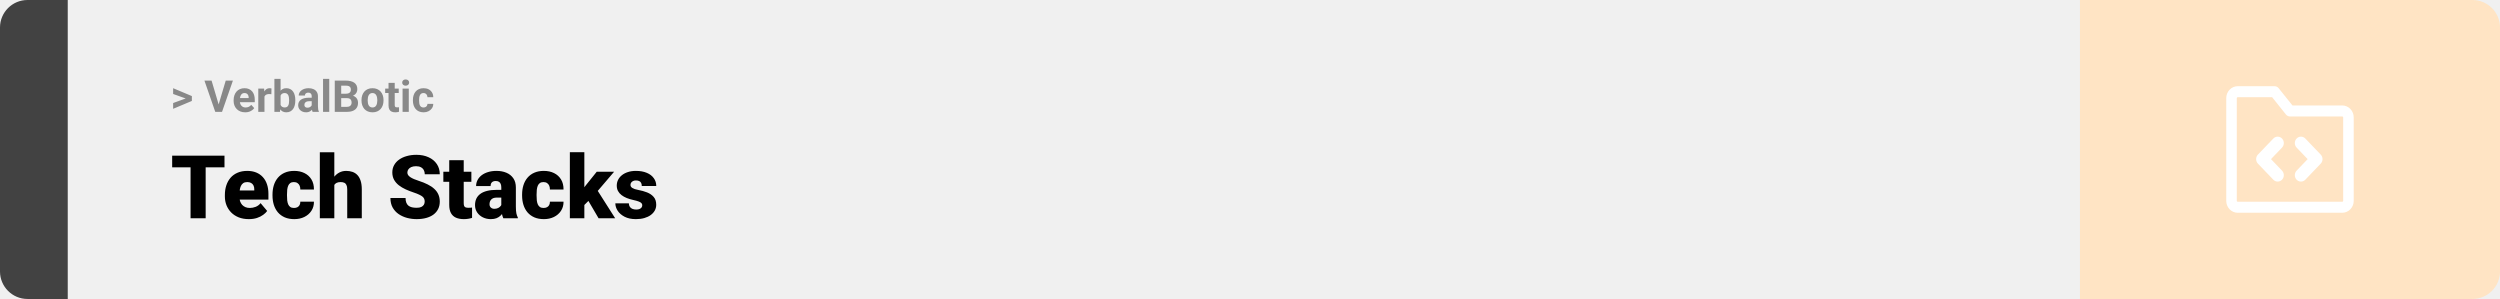
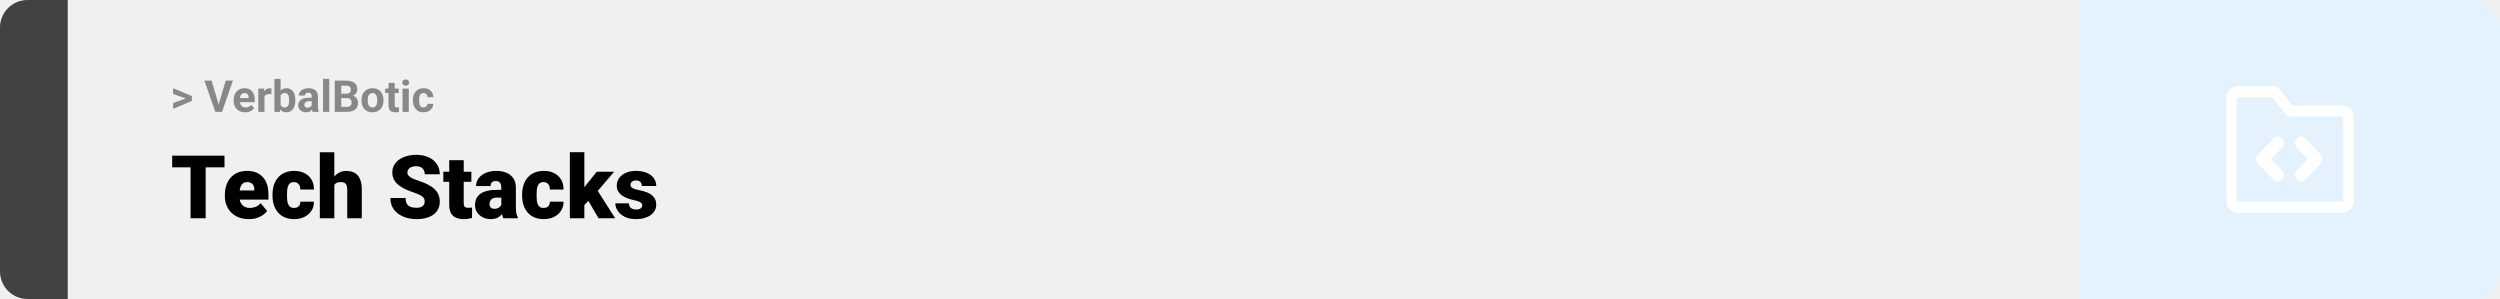
<svg xmlns="http://www.w3.org/2000/svg" width="1363" height="163" viewBox="0 0 1363 163" fill="none">
  <path d="M0 15C0 6.716 6.716 0 15 0H37V163H15C6.716 163 0 156.284 0 148V15Z" fill="#424242" />
  <rect width="1097" height="163" transform="translate(37)" fill="#F0F0F0" />
  <path d="M101.906 53.922L94.394 51.238V48.086L104.602 52.375V54.637L101.906 53.922ZM94.394 56.172L101.918 53.43L104.602 52.785V55.035L94.394 59.324V56.172ZM119.051 57.438L123.07 43.938H126.984L121.043 61H118.465L119.051 57.438ZM115.348 43.938L119.355 57.438L119.965 61H117.363L111.457 43.938H115.348ZM133.688 61.234C132.703 61.234 131.82 61.078 131.039 60.766C130.258 60.445 129.594 60.004 129.047 59.441C128.508 58.879 128.094 58.227 127.805 57.484C127.516 56.734 127.371 55.938 127.371 55.094V54.625C127.371 53.664 127.508 52.785 127.781 51.988C128.055 51.191 128.445 50.5 128.953 49.914C129.469 49.328 130.094 48.879 130.828 48.566C131.562 48.246 132.391 48.086 133.312 48.086C134.211 48.086 135.008 48.234 135.703 48.531C136.398 48.828 136.98 49.25 137.449 49.797C137.926 50.344 138.285 51 138.527 51.766C138.77 52.523 138.891 53.367 138.891 54.297V55.703H128.812V53.453H135.574V53.195C135.574 52.727 135.488 52.309 135.316 51.941C135.152 51.566 134.902 51.27 134.566 51.051C134.23 50.832 133.801 50.723 133.277 50.723C132.832 50.723 132.449 50.82 132.129 51.016C131.809 51.211 131.547 51.484 131.344 51.836C131.148 52.188 131 52.602 130.898 53.078C130.805 53.547 130.758 54.062 130.758 54.625V55.094C130.758 55.602 130.828 56.07 130.969 56.5C131.117 56.93 131.324 57.301 131.59 57.613C131.863 57.926 132.191 58.168 132.574 58.34C132.965 58.512 133.406 58.598 133.898 58.598C134.508 58.598 135.074 58.48 135.598 58.246C136.129 58.004 136.586 57.641 136.969 57.156L138.609 58.938C138.344 59.32 137.98 59.688 137.52 60.039C137.066 60.391 136.52 60.68 135.879 60.906C135.238 61.125 134.508 61.234 133.688 61.234ZM144.188 51.086V61H140.812V48.32H143.988L144.188 51.086ZM148.008 48.238L147.949 51.367C147.785 51.344 147.586 51.324 147.352 51.309C147.125 51.285 146.918 51.273 146.73 51.273C146.254 51.273 145.84 51.336 145.488 51.461C145.145 51.578 144.855 51.754 144.621 51.988C144.395 52.223 144.223 52.508 144.105 52.844C143.996 53.18 143.934 53.562 143.918 53.992L143.238 53.781C143.238 52.961 143.32 52.207 143.484 51.52C143.648 50.824 143.887 50.219 144.199 49.703C144.52 49.188 144.91 48.789 145.371 48.508C145.832 48.227 146.359 48.086 146.953 48.086C147.141 48.086 147.332 48.102 147.527 48.133C147.723 48.156 147.883 48.191 148.008 48.238ZM149.602 43H152.977V58.094L152.637 61H149.602V43ZM161.004 54.531V54.777C161.004 55.723 160.902 56.59 160.699 57.379C160.504 58.168 160.199 58.852 159.785 59.43C159.371 60 158.855 60.445 158.238 60.766C157.629 61.078 156.91 61.234 156.082 61.234C155.309 61.234 154.637 61.078 154.066 60.766C153.504 60.453 153.031 60.012 152.648 59.441C152.266 58.871 151.957 58.203 151.723 57.438C151.488 56.672 151.312 55.836 151.195 54.93V54.391C151.312 53.484 151.488 52.648 151.723 51.883C151.957 51.117 152.266 50.449 152.648 49.879C153.031 49.309 153.504 48.867 154.066 48.555C154.629 48.242 155.293 48.086 156.059 48.086C156.895 48.086 157.621 48.246 158.238 48.566C158.863 48.879 159.379 49.324 159.785 49.902C160.199 50.473 160.504 51.152 160.699 51.941C160.902 52.723 161.004 53.586 161.004 54.531ZM157.629 54.777V54.531C157.629 54.016 157.59 53.531 157.512 53.078C157.441 52.617 157.316 52.215 157.137 51.871C156.957 51.52 156.711 51.242 156.398 51.039C156.094 50.836 155.699 50.734 155.215 50.734C154.754 50.734 154.363 50.812 154.043 50.969C153.723 51.125 153.457 51.344 153.246 51.625C153.043 51.906 152.891 52.242 152.789 52.633C152.688 53.016 152.625 53.438 152.602 53.898V55.434C152.625 56.051 152.727 56.598 152.906 57.074C153.094 57.543 153.375 57.914 153.75 58.188C154.133 58.453 154.629 58.586 155.238 58.586C155.715 58.586 156.109 58.492 156.422 58.305C156.734 58.117 156.977 57.852 157.148 57.508C157.328 57.164 157.453 56.762 157.523 56.301C157.594 55.832 157.629 55.324 157.629 54.777ZM169.945 58.141V52.492C169.945 52.086 169.879 51.738 169.746 51.449C169.613 51.152 169.406 50.922 169.125 50.758C168.852 50.594 168.496 50.512 168.059 50.512C167.684 50.512 167.359 50.578 167.086 50.711C166.812 50.836 166.602 51.02 166.453 51.262C166.305 51.496 166.23 51.773 166.23 52.094H162.855C162.855 51.555 162.98 51.043 163.23 50.559C163.48 50.074 163.844 49.648 164.32 49.281C164.797 48.906 165.363 48.613 166.02 48.402C166.684 48.191 167.426 48.086 168.246 48.086C169.23 48.086 170.105 48.25 170.871 48.578C171.637 48.906 172.238 49.398 172.676 50.055C173.121 50.711 173.344 51.531 173.344 52.516V57.941C173.344 58.637 173.387 59.207 173.473 59.652C173.559 60.09 173.684 60.473 173.848 60.801V61H170.438C170.273 60.656 170.148 60.227 170.062 59.711C169.984 59.188 169.945 58.664 169.945 58.141ZM170.391 53.277L170.414 55.188H168.527C168.082 55.188 167.695 55.238 167.367 55.34C167.039 55.441 166.77 55.586 166.559 55.773C166.348 55.953 166.191 56.164 166.09 56.406C165.996 56.648 165.949 56.914 165.949 57.203C165.949 57.492 166.016 57.754 166.148 57.988C166.281 58.215 166.473 58.395 166.723 58.527C166.973 58.652 167.266 58.715 167.602 58.715C168.109 58.715 168.551 58.613 168.926 58.41C169.301 58.207 169.59 57.957 169.793 57.66C170.004 57.363 170.113 57.082 170.121 56.816L171.012 58.246C170.887 58.566 170.715 58.898 170.496 59.242C170.285 59.586 170.016 59.91 169.688 60.215C169.359 60.512 168.965 60.758 168.504 60.953C168.043 61.141 167.496 61.234 166.863 61.234C166.059 61.234 165.328 61.074 164.672 60.754C164.023 60.426 163.508 59.977 163.125 59.406C162.75 58.828 162.562 58.172 162.562 57.438C162.562 56.773 162.688 56.184 162.938 55.668C163.188 55.152 163.555 54.719 164.039 54.367C164.531 54.008 165.145 53.738 165.879 53.559C166.613 53.371 167.465 53.277 168.434 53.277H170.391ZM179.508 43V61H176.121V43H179.508ZM189.188 53.512H184.805L184.781 51.098H188.461C189.109 51.098 189.641 51.016 190.055 50.852C190.469 50.68 190.777 50.434 190.98 50.113C191.191 49.785 191.297 49.387 191.297 48.918C191.297 48.387 191.195 47.957 190.992 47.629C190.797 47.301 190.488 47.062 190.066 46.914C189.652 46.766 189.117 46.691 188.461 46.691H186.023V61H182.508V43.938H188.461C189.453 43.938 190.34 44.031 191.121 44.219C191.91 44.406 192.578 44.691 193.125 45.074C193.672 45.457 194.09 45.941 194.379 46.527C194.668 47.105 194.812 47.793 194.812 48.59C194.812 49.293 194.652 49.941 194.332 50.535C194.02 51.129 193.523 51.613 192.844 51.988C192.172 52.363 191.293 52.57 190.207 52.609L189.188 53.512ZM189.035 61H183.844L185.215 58.258H189.035C189.652 58.258 190.156 58.16 190.547 57.965C190.938 57.762 191.227 57.488 191.414 57.145C191.602 56.801 191.695 56.406 191.695 55.961C191.695 55.461 191.609 55.027 191.438 54.66C191.273 54.293 191.008 54.012 190.641 53.816C190.273 53.613 189.789 53.512 189.188 53.512H185.801L185.824 51.098H190.043L190.852 52.047C191.891 52.031 192.727 52.215 193.359 52.598C194 52.973 194.465 53.461 194.754 54.062C195.051 54.664 195.199 55.309 195.199 55.996C195.199 57.09 194.961 58.012 194.484 58.762C194.008 59.504 193.309 60.062 192.387 60.438C191.473 60.812 190.355 61 189.035 61ZM197.086 54.789V54.543C197.086 53.613 197.219 52.758 197.484 51.977C197.75 51.188 198.137 50.504 198.645 49.926C199.152 49.348 199.777 48.898 200.52 48.578C201.262 48.25 202.113 48.086 203.074 48.086C204.035 48.086 204.891 48.25 205.641 48.578C206.391 48.898 207.02 49.348 207.527 49.926C208.043 50.504 208.434 51.188 208.699 51.977C208.965 52.758 209.098 53.613 209.098 54.543V54.789C209.098 55.711 208.965 56.566 208.699 57.355C208.434 58.137 208.043 58.82 207.527 59.406C207.02 59.984 206.395 60.434 205.652 60.754C204.91 61.074 204.059 61.234 203.098 61.234C202.137 61.234 201.281 61.074 200.531 60.754C199.789 60.434 199.16 59.984 198.645 59.406C198.137 58.82 197.75 58.137 197.484 57.355C197.219 56.566 197.086 55.711 197.086 54.789ZM200.461 54.543V54.789C200.461 55.32 200.508 55.816 200.602 56.277C200.695 56.738 200.844 57.145 201.047 57.496C201.258 57.84 201.531 58.109 201.867 58.305C202.203 58.5 202.613 58.598 203.098 58.598C203.566 58.598 203.969 58.5 204.305 58.305C204.641 58.109 204.91 57.84 205.113 57.496C205.316 57.145 205.465 56.738 205.559 56.277C205.66 55.816 205.711 55.32 205.711 54.789V54.543C205.711 54.027 205.66 53.543 205.559 53.09C205.465 52.629 205.312 52.223 205.102 51.871C204.898 51.512 204.629 51.23 204.293 51.027C203.957 50.824 203.551 50.723 203.074 50.723C202.598 50.723 202.191 50.824 201.855 51.027C201.527 51.23 201.258 51.512 201.047 51.871C200.844 52.223 200.695 52.629 200.602 53.09C200.508 53.543 200.461 54.027 200.461 54.543ZM217.383 48.32V50.711H210V48.32H217.383ZM211.828 45.191H215.203V57.18C215.203 57.547 215.25 57.828 215.344 58.023C215.445 58.219 215.594 58.355 215.789 58.434C215.984 58.504 216.23 58.539 216.527 58.539C216.738 58.539 216.926 58.531 217.09 58.516C217.262 58.492 217.406 58.469 217.523 58.445L217.535 60.93C217.246 61.023 216.934 61.098 216.598 61.152C216.262 61.207 215.891 61.234 215.484 61.234C214.742 61.234 214.094 61.113 213.539 60.871C212.992 60.621 212.57 60.223 212.273 59.676C211.977 59.129 211.828 58.41 211.828 57.52V45.191ZM222.867 48.32V61H219.48V48.32H222.867ZM219.27 45.016C219.27 44.523 219.441 44.117 219.785 43.797C220.129 43.477 220.59 43.316 221.168 43.316C221.738 43.316 222.195 43.477 222.539 43.797C222.891 44.117 223.066 44.523 223.066 45.016C223.066 45.508 222.891 45.914 222.539 46.234C222.195 46.555 221.738 46.715 221.168 46.715C220.59 46.715 220.129 46.555 219.785 46.234C219.441 45.914 219.27 45.508 219.27 45.016ZM230.895 58.598C231.309 58.598 231.676 58.52 231.996 58.363C232.316 58.199 232.566 57.973 232.746 57.684C232.934 57.387 233.031 57.039 233.039 56.641H236.215C236.207 57.531 235.969 58.324 235.5 59.02C235.031 59.707 234.402 60.25 233.613 60.648C232.824 61.039 231.941 61.234 230.965 61.234C229.98 61.234 229.121 61.07 228.387 60.742C227.66 60.414 227.055 59.961 226.57 59.383C226.086 58.797 225.723 58.117 225.48 57.344C225.238 56.562 225.117 55.727 225.117 54.836V54.496C225.117 53.598 225.238 52.762 225.48 51.988C225.723 51.207 226.086 50.527 226.57 49.949C227.055 49.363 227.66 48.906 228.387 48.578C229.113 48.25 229.965 48.086 230.941 48.086C231.98 48.086 232.891 48.285 233.672 48.684C234.461 49.082 235.078 49.652 235.523 50.395C235.977 51.129 236.207 52 236.215 53.008H233.039C233.031 52.586 232.941 52.203 232.77 51.859C232.605 51.516 232.363 51.242 232.043 51.039C231.73 50.828 231.344 50.723 230.883 50.723C230.391 50.723 229.988 50.828 229.676 51.039C229.363 51.242 229.121 51.523 228.949 51.883C228.777 52.234 228.656 52.637 228.586 53.09C228.523 53.535 228.492 54.004 228.492 54.496V54.836C228.492 55.328 228.523 55.801 228.586 56.254C228.648 56.707 228.766 57.109 228.938 57.461C229.117 57.812 229.363 58.09 229.676 58.293C229.988 58.496 230.395 58.598 230.895 58.598Z" fill="#888888" />
  <path d="M112.125 84.875V119H103.898V84.875H112.125ZM122.391 84.875V91.227H93.867V84.875H122.391ZM135.68 119.469C133.617 119.469 131.773 119.148 130.148 118.508C128.523 117.852 127.148 116.953 126.023 115.812C124.914 114.672 124.062 113.359 123.469 111.875C122.891 110.391 122.602 108.82 122.602 107.164V106.273C122.602 104.414 122.859 102.695 123.375 101.117C123.891 99.523 124.656 98.133 125.672 96.945C126.688 95.758 127.961 94.836 129.492 94.18C131.023 93.508 132.805 93.172 134.836 93.172C136.633 93.172 138.242 93.461 139.664 94.039C141.086 94.617 142.289 95.445 143.273 96.523C144.273 97.602 145.031 98.906 145.547 100.438C146.078 101.969 146.344 103.688 146.344 105.594V108.805H125.625V103.859H138.633V103.25C138.648 102.406 138.5 101.688 138.188 101.094C137.891 100.5 137.453 100.047 136.875 99.734C136.297 99.422 135.594 99.266 134.766 99.266C133.906 99.266 133.195 99.453 132.633 99.828C132.086 100.203 131.656 100.719 131.344 101.375C131.047 102.016 130.836 102.758 130.711 103.602C130.586 104.445 130.523 105.336 130.523 106.273V107.164C130.523 108.102 130.648 108.953 130.898 109.719C131.164 110.484 131.539 111.141 132.023 111.688C132.523 112.219 133.117 112.633 133.805 112.93C134.508 113.227 135.305 113.375 136.195 113.375C137.273 113.375 138.336 113.172 139.383 112.766C140.43 112.359 141.328 111.688 142.078 110.75L145.664 115.016C145.148 115.75 144.414 116.461 143.461 117.148C142.523 117.836 141.398 118.398 140.086 118.836C138.773 119.258 137.305 119.469 135.68 119.469ZM160.266 113.375C161 113.375 161.625 113.242 162.141 112.977C162.672 112.695 163.07 112.305 163.336 111.805C163.617 111.289 163.75 110.672 163.734 109.953H171.164C171.18 111.859 170.711 113.531 169.758 114.969C168.82 116.391 167.539 117.5 165.914 118.297C164.305 119.078 162.484 119.469 160.453 119.469C158.469 119.469 156.734 119.148 155.25 118.508C153.766 117.852 152.523 116.945 151.523 115.789C150.539 114.617 149.797 113.25 149.297 111.688C148.812 110.125 148.57 108.43 148.57 106.602V106.062C148.57 104.234 148.812 102.539 149.297 100.977C149.797 99.398 150.539 98.031 151.523 96.875C152.523 95.703 153.758 94.797 155.227 94.156C156.711 93.5 158.438 93.172 160.406 93.172C162.516 93.172 164.375 93.57 165.984 94.367C167.609 95.164 168.883 96.32 169.805 97.836C170.727 99.352 171.18 101.188 171.164 103.344H163.734C163.75 102.578 163.633 101.891 163.383 101.281C163.133 100.672 162.742 100.188 162.211 99.828C161.695 99.453 161.031 99.266 160.219 99.266C159.406 99.266 158.75 99.445 158.25 99.805C157.75 100.164 157.367 100.664 157.102 101.305C156.852 101.93 156.68 102.648 156.586 103.461C156.508 104.273 156.469 105.141 156.469 106.062V106.602C156.469 107.539 156.508 108.422 156.586 109.25C156.68 110.062 156.859 110.781 157.125 111.406C157.391 112.016 157.773 112.5 158.273 112.859C158.773 113.203 159.438 113.375 160.266 113.375ZM182.273 83V119H174.375V83H182.273ZM181.336 105.453L179.484 105.5C179.484 103.719 179.703 102.078 180.141 100.578C180.578 99.078 181.203 97.773 182.016 96.664C182.828 95.555 183.805 94.695 184.945 94.086C186.086 93.477 187.352 93.172 188.742 93.172C189.992 93.172 191.133 93.352 192.164 93.711C193.211 94.07 194.109 94.648 194.859 95.445C195.625 96.242 196.211 97.281 196.617 98.562C197.039 99.844 197.25 101.406 197.25 103.25V119H189.305V103.203C189.305 102.172 189.156 101.375 188.859 100.812C188.578 100.234 188.172 99.836 187.641 99.617C187.109 99.383 186.461 99.266 185.695 99.266C184.773 99.266 184.023 99.422 183.445 99.734C182.867 100.047 182.422 100.484 182.109 101.047C181.812 101.594 181.609 102.242 181.5 102.992C181.391 103.742 181.336 104.562 181.336 105.453ZM231.539 109.93C231.539 109.398 231.461 108.922 231.305 108.5C231.148 108.062 230.859 107.656 230.438 107.281C230.016 106.906 229.406 106.531 228.609 106.156C227.828 105.766 226.797 105.359 225.516 104.938C224.016 104.438 222.57 103.875 221.18 103.25C219.789 102.609 218.547 101.867 217.453 101.023C216.359 100.164 215.492 99.164 214.852 98.023C214.211 96.867 213.891 95.523 213.891 93.992C213.891 92.523 214.219 91.203 214.875 90.031C215.531 88.844 216.445 87.836 217.617 87.008C218.805 86.164 220.195 85.523 221.789 85.086C223.383 84.633 225.125 84.406 227.016 84.406C229.516 84.406 231.719 84.844 233.625 85.719C235.547 86.578 237.047 87.805 238.125 89.398C239.219 90.977 239.766 92.844 239.766 95H231.586C231.586 94.141 231.406 93.383 231.047 92.727C230.703 92.07 230.18 91.555 229.477 91.18C228.773 90.805 227.891 90.617 226.828 90.617C225.797 90.617 224.93 90.773 224.227 91.086C223.523 91.398 222.992 91.82 222.633 92.352C222.273 92.867 222.094 93.438 222.094 94.062C222.094 94.578 222.234 95.047 222.516 95.469C222.812 95.875 223.227 96.258 223.758 96.617C224.305 96.977 224.961 97.32 225.727 97.648C226.508 97.977 227.383 98.297 228.352 98.609C230.164 99.188 231.773 99.836 233.18 100.555C234.602 101.258 235.797 102.062 236.766 102.969C237.75 103.859 238.492 104.875 238.992 106.016C239.508 107.156 239.766 108.445 239.766 109.883C239.766 111.414 239.469 112.773 238.875 113.961C238.281 115.148 237.43 116.156 236.32 116.984C235.211 117.797 233.883 118.414 232.336 118.836C230.789 119.258 229.062 119.469 227.156 119.469C225.406 119.469 223.68 119.25 221.977 118.812C220.289 118.359 218.758 117.672 217.383 116.75C216.008 115.812 214.906 114.617 214.078 113.164C213.266 111.695 212.859 109.953 212.859 107.938H221.109C221.109 108.938 221.242 109.781 221.508 110.469C221.773 111.156 222.164 111.711 222.68 112.133C223.195 112.539 223.828 112.836 224.578 113.023C225.328 113.195 226.188 113.281 227.156 113.281C228.203 113.281 229.047 113.133 229.688 112.836C230.328 112.523 230.797 112.117 231.094 111.617C231.391 111.102 231.539 110.539 231.539 109.93ZM256.992 93.641V99.125H241.711V93.641H256.992ZM244.922 87.336H252.82V110.727C252.82 111.398 252.898 111.922 253.055 112.297C253.211 112.656 253.477 112.914 253.852 113.07C254.242 113.211 254.758 113.281 255.398 113.281C255.852 113.281 256.227 113.273 256.523 113.258C256.82 113.227 257.102 113.188 257.367 113.141V118.789C256.695 119.008 255.992 119.172 255.258 119.281C254.523 119.406 253.742 119.469 252.914 119.469C251.227 119.469 249.781 119.203 248.578 118.672C247.391 118.141 246.484 117.305 245.859 116.164C245.234 115.023 244.922 113.539 244.922 111.711V87.336ZM273.305 112.625V102.172C273.305 101.453 273.203 100.836 273 100.32C272.797 99.805 272.477 99.406 272.039 99.125C271.602 98.828 271.016 98.68 270.281 98.68C269.688 98.68 269.18 98.781 268.758 98.984C268.336 99.188 268.016 99.492 267.797 99.898C267.578 100.305 267.469 100.82 267.469 101.445H259.57C259.57 100.273 259.828 99.188 260.344 98.188C260.875 97.172 261.625 96.289 262.594 95.539C263.578 94.789 264.75 94.211 266.109 93.805C267.484 93.383 269.016 93.172 270.703 93.172C272.719 93.172 274.516 93.508 276.094 94.18C277.688 94.852 278.945 95.859 279.867 97.203C280.789 98.531 281.25 100.203 281.25 102.219V112.602C281.25 114.258 281.344 115.516 281.531 116.375C281.719 117.219 281.984 117.961 282.328 118.602V119H274.406C274.031 118.219 273.75 117.266 273.562 116.141C273.391 115 273.305 113.828 273.305 112.625ZM274.266 103.508L274.312 107.727H270.82C270.086 107.727 269.461 107.828 268.945 108.031C268.445 108.234 268.039 108.516 267.727 108.875C267.43 109.219 267.211 109.609 267.07 110.047C266.945 110.484 266.883 110.945 266.883 111.43C266.883 111.898 266.992 112.32 267.211 112.695C267.445 113.055 267.758 113.336 268.148 113.539C268.539 113.742 268.977 113.844 269.461 113.844C270.336 113.844 271.078 113.68 271.688 113.352C272.312 113.008 272.789 112.594 273.117 112.109C273.445 111.625 273.609 111.172 273.609 110.75L275.344 113.984C275.031 114.609 274.672 115.242 274.266 115.883C273.875 116.523 273.383 117.117 272.789 117.664C272.211 118.195 271.5 118.633 270.656 118.977C269.812 119.305 268.789 119.469 267.586 119.469C266.023 119.469 264.586 119.148 263.273 118.508C261.977 117.867 260.938 116.977 260.156 115.836C259.375 114.68 258.984 113.352 258.984 111.852C258.984 110.539 259.219 109.367 259.688 108.336C260.172 107.305 260.898 106.43 261.867 105.711C262.836 104.992 264.07 104.445 265.57 104.07C267.07 103.695 268.836 103.508 270.867 103.508H274.266ZM296.344 113.375C297.078 113.375 297.703 113.242 298.219 112.977C298.75 112.695 299.148 112.305 299.414 111.805C299.695 111.289 299.828 110.672 299.812 109.953H307.242C307.258 111.859 306.789 113.531 305.836 114.969C304.898 116.391 303.617 117.5 301.992 118.297C300.383 119.078 298.562 119.469 296.531 119.469C294.547 119.469 292.812 119.148 291.328 118.508C289.844 117.852 288.602 116.945 287.602 115.789C286.617 114.617 285.875 113.25 285.375 111.688C284.891 110.125 284.648 108.43 284.648 106.602V106.062C284.648 104.234 284.891 102.539 285.375 100.977C285.875 99.398 286.617 98.031 287.602 96.875C288.602 95.703 289.836 94.797 291.305 94.156C292.789 93.5 294.516 93.172 296.484 93.172C298.594 93.172 300.453 93.57 302.062 94.367C303.688 95.164 304.961 96.32 305.883 97.836C306.805 99.352 307.258 101.188 307.242 103.344H299.812C299.828 102.578 299.711 101.891 299.461 101.281C299.211 100.672 298.82 100.188 298.289 99.828C297.773 99.453 297.109 99.266 296.297 99.266C295.484 99.266 294.828 99.445 294.328 99.805C293.828 100.164 293.445 100.664 293.18 101.305C292.93 101.93 292.758 102.648 292.664 103.461C292.586 104.273 292.547 105.141 292.547 106.062V106.602C292.547 107.539 292.586 108.422 292.664 109.25C292.758 110.062 292.938 110.781 293.203 111.406C293.469 112.016 293.852 112.5 294.352 112.859C294.852 113.203 295.516 113.375 296.344 113.375ZM318.586 82.977V119H310.688V82.977H318.586ZM334.805 93.641L323.789 106.555L318.023 112.32L314.578 107.305L319.383 101.047L325.336 93.641H334.805ZM326.344 119L319.57 107.445L325.406 103.297L335.391 119H326.344ZM350.156 111.875C350.156 111.438 350.008 111.062 349.711 110.75C349.43 110.422 348.93 110.125 348.211 109.859C347.492 109.578 346.484 109.297 345.188 109.016C343.953 108.75 342.789 108.398 341.695 107.961C340.617 107.523 339.672 106.992 338.859 106.367C338.047 105.742 337.406 105 336.938 104.141C336.484 103.281 336.258 102.297 336.258 101.188C336.258 100.109 336.484 99.094 336.938 98.141C337.406 97.172 338.086 96.32 338.977 95.586C339.883 94.836 340.984 94.25 342.281 93.828C343.578 93.391 345.055 93.172 346.711 93.172C348.992 93.172 350.961 93.523 352.617 94.227C354.273 94.914 355.547 95.883 356.438 97.133C357.344 98.367 357.797 99.797 357.797 101.422H349.898C349.898 100.781 349.789 100.234 349.57 99.781C349.367 99.328 349.031 98.984 348.562 98.75C348.094 98.5 347.469 98.375 346.688 98.375C346.141 98.375 345.641 98.477 345.188 98.68C344.75 98.883 344.398 99.164 344.133 99.523C343.867 99.883 343.734 100.305 343.734 100.789C343.734 101.133 343.812 101.445 343.969 101.727C344.141 101.992 344.398 102.242 344.742 102.477C345.086 102.695 345.523 102.898 346.055 103.086C346.586 103.258 347.227 103.414 347.977 103.555C349.68 103.867 351.273 104.312 352.758 104.891C354.242 105.469 355.445 106.289 356.367 107.352C357.305 108.414 357.773 109.844 357.773 111.641C357.773 112.766 357.516 113.805 357 114.758C356.484 115.695 355.742 116.523 354.773 117.242C353.805 117.945 352.641 118.492 351.281 118.883C349.922 119.273 348.391 119.469 346.688 119.469C344.266 119.469 342.219 119.039 340.547 118.18C338.875 117.305 337.609 116.211 336.75 114.898C335.906 113.57 335.484 112.227 335.484 110.867H342.844C342.875 111.648 343.062 112.289 343.406 112.789C343.766 113.289 344.242 113.656 344.836 113.891C345.43 114.125 346.117 114.242 346.898 114.242C347.617 114.242 348.211 114.141 348.68 113.938C349.164 113.734 349.531 113.461 349.781 113.117C350.031 112.758 350.156 112.344 350.156 111.875Z" fill="black" />
-   <path d="M1134 0H1348C1356.28 0 1363 6.716 1363 15V148C1363 156.284 1356.28 163 1348 163H1134V0Z" fill="#FFE4C4" />
+   <path d="M1134 0H1348C1356.28 0 1363 6.716 1363 15V148C1363 156.284 1356.28 163 1348 163H1134V0Z" fill="#E4F2FD" />
  <path fill-rule="evenodd" clip-rule="evenodd" d="M1219.98 53C1219.85 53 1219.73 53.053 1219.64 53.146C1219.55 53.24 1219.5 53.367 1219.5 53.5V109.5C1219.5 109.633 1219.55 109.76 1219.64 109.854C1219.73 109.947 1219.85 110 1219.98 110H1277.02C1277.15 110 1277.27 109.947 1277.36 109.854C1277.45 109.76 1277.5 109.633 1277.5 109.5V64C1277.5 63.867 1277.45 63.74 1277.36 63.646C1277.27 63.553 1277.15 63.5 1277.02 63.5H1248.5C1247.65 63.5 1246.84 63.105 1246.29 62.421L1238.77 53H1219.98ZM1215.58 48.904C1216.74 47.685 1218.33 47 1219.98 47H1240.11C1240.97 47 1241.77 47.395 1242.32 48.079L1249.85 57.5H1277.02C1278.67 57.5 1280.26 58.185 1281.42 59.404C1282.59 60.623 1283.25 62.276 1283.25 64V109.5C1283.25 111.224 1282.59 112.877 1281.42 114.096C1280.26 115.315 1278.67 116 1277.02 116H1219.98C1218.33 116 1216.74 115.315 1215.58 114.096C1214.41 112.877 1213.75 111.224 1213.75 109.5V53.5C1213.75 51.776 1214.41 50.123 1215.58 48.904Z" fill="white" />
  <path fill-rule="evenodd" clip-rule="evenodd" d="M1244.16 75.525C1245.47 76.892 1245.47 79.108 1244.16 80.475L1238.15 86.75L1244.16 93.025C1245.47 94.392 1245.47 96.608 1244.16 97.975C1242.85 99.342 1240.73 99.342 1239.42 97.975L1231.03 89.225C1229.72 87.858 1229.72 85.642 1231.03 84.275L1239.42 75.525C1240.73 74.158 1242.85 74.158 1244.16 75.525Z" fill="white" />
  <path fill-rule="evenodd" clip-rule="evenodd" d="M1252.12 97.975C1250.81 96.608 1250.81 94.392 1252.12 93.025L1258.13 86.75L1252.12 80.475C1250.81 79.108 1250.81 76.892 1252.12 75.525C1253.43 74.158 1255.55 74.158 1256.86 75.525L1265.25 84.275C1266.56 85.642 1266.56 87.858 1265.25 89.225L1256.86 97.975C1255.55 99.342 1253.43 99.342 1252.12 97.975Z" fill="white" />
</svg>
